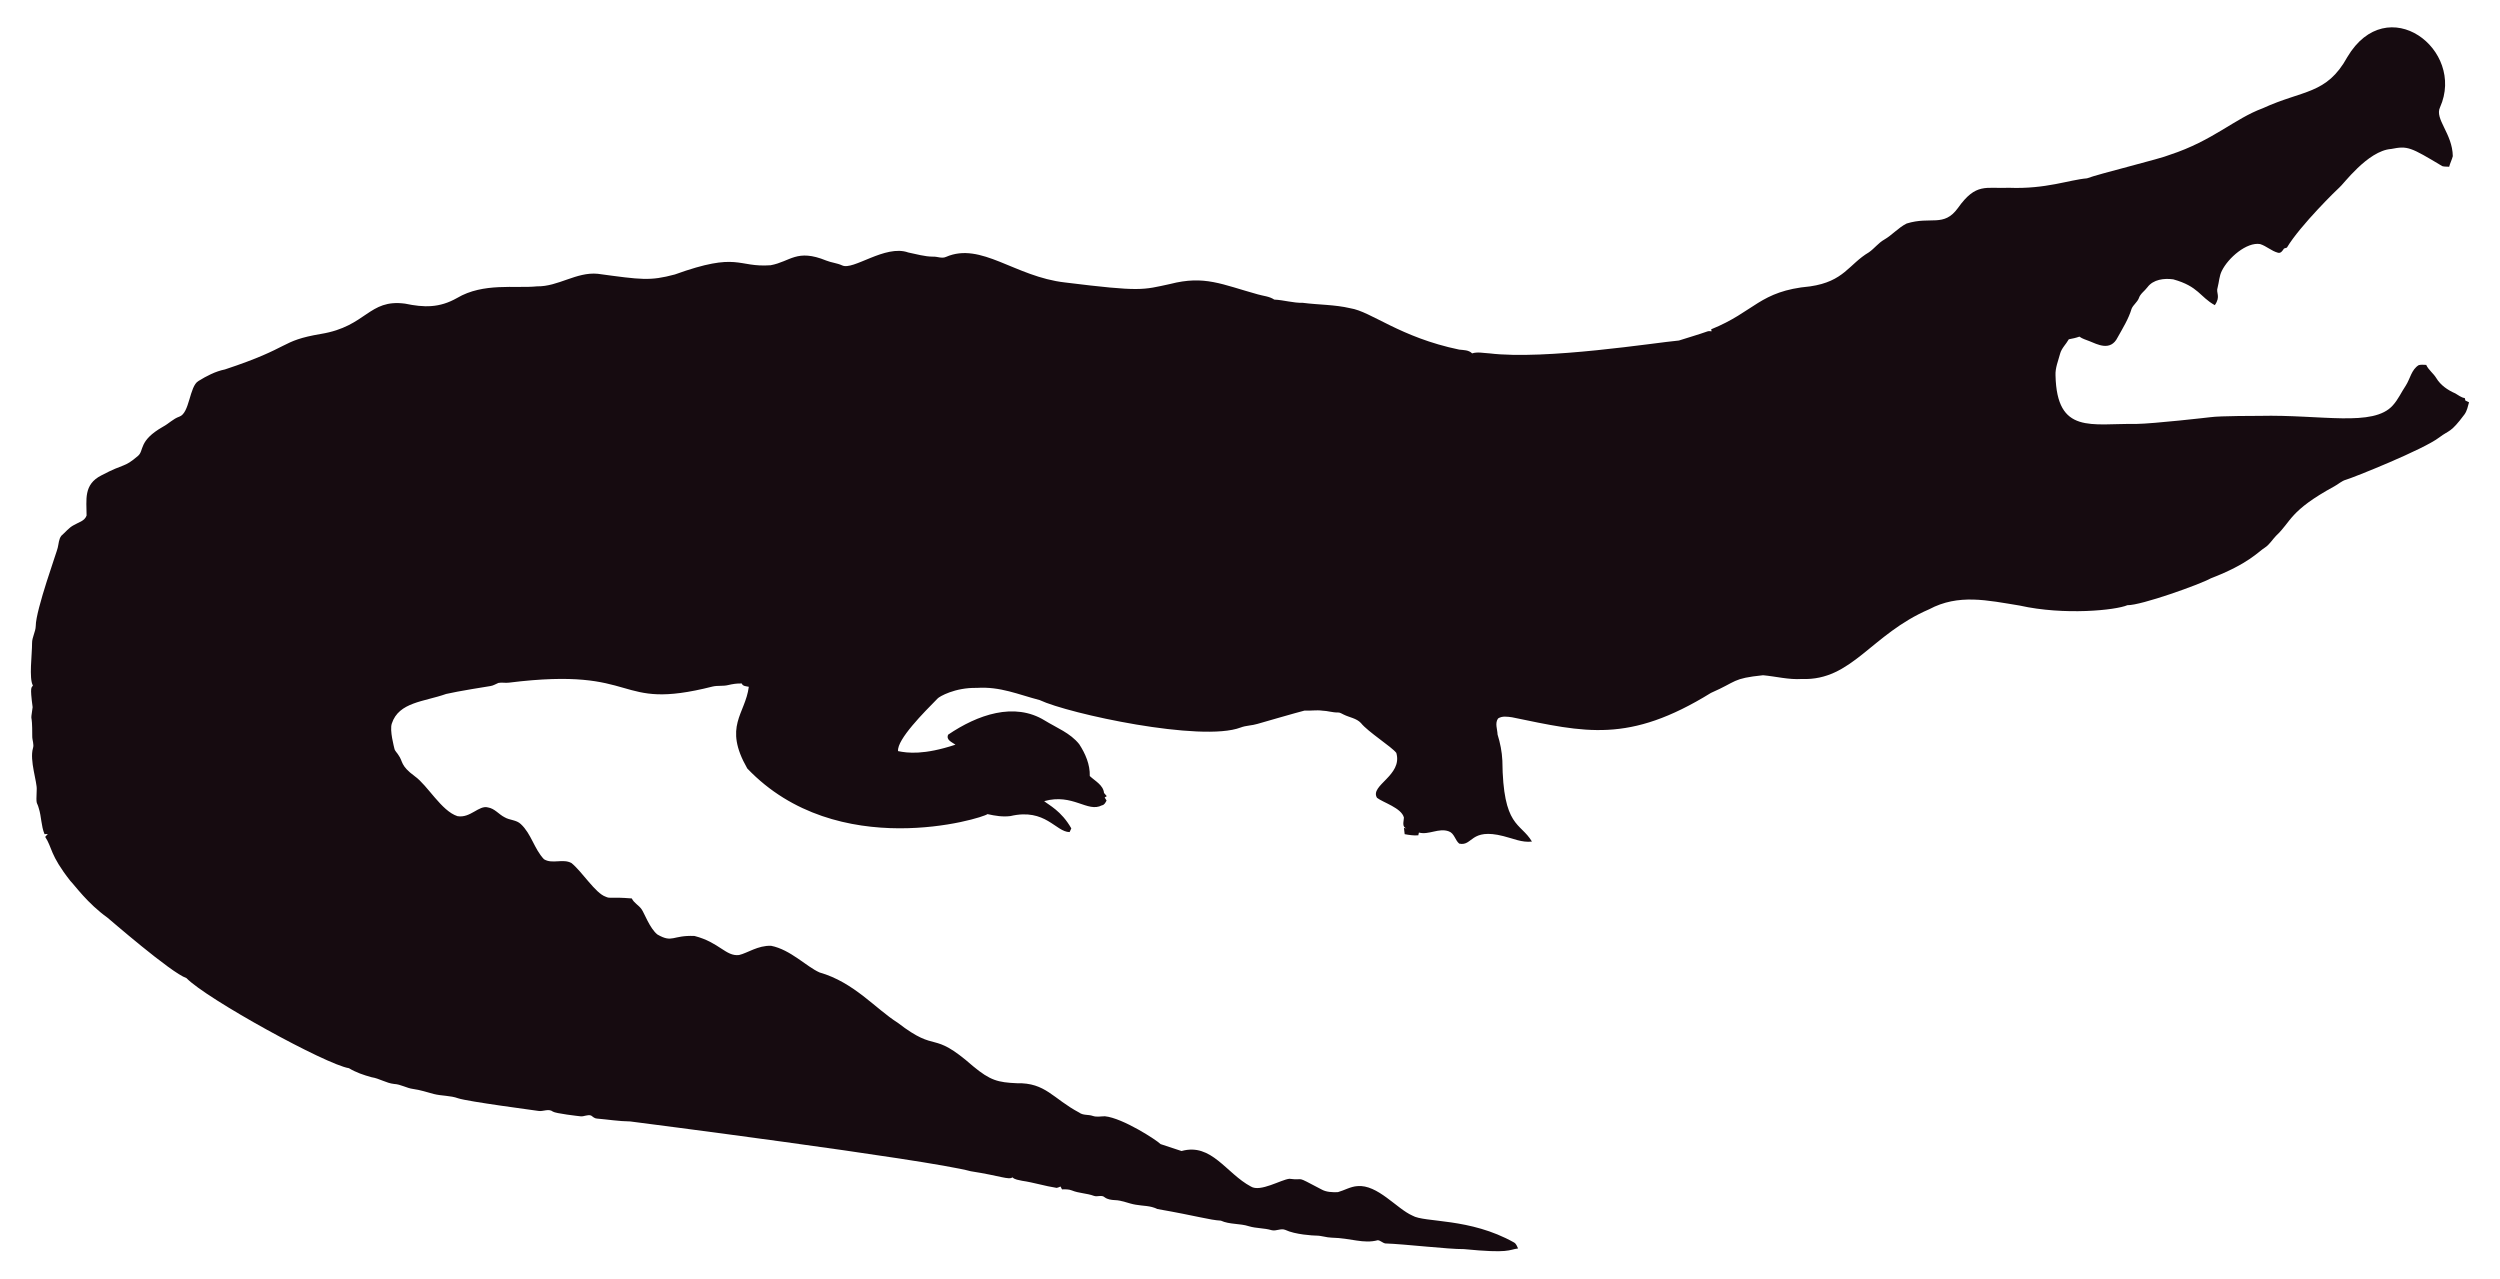
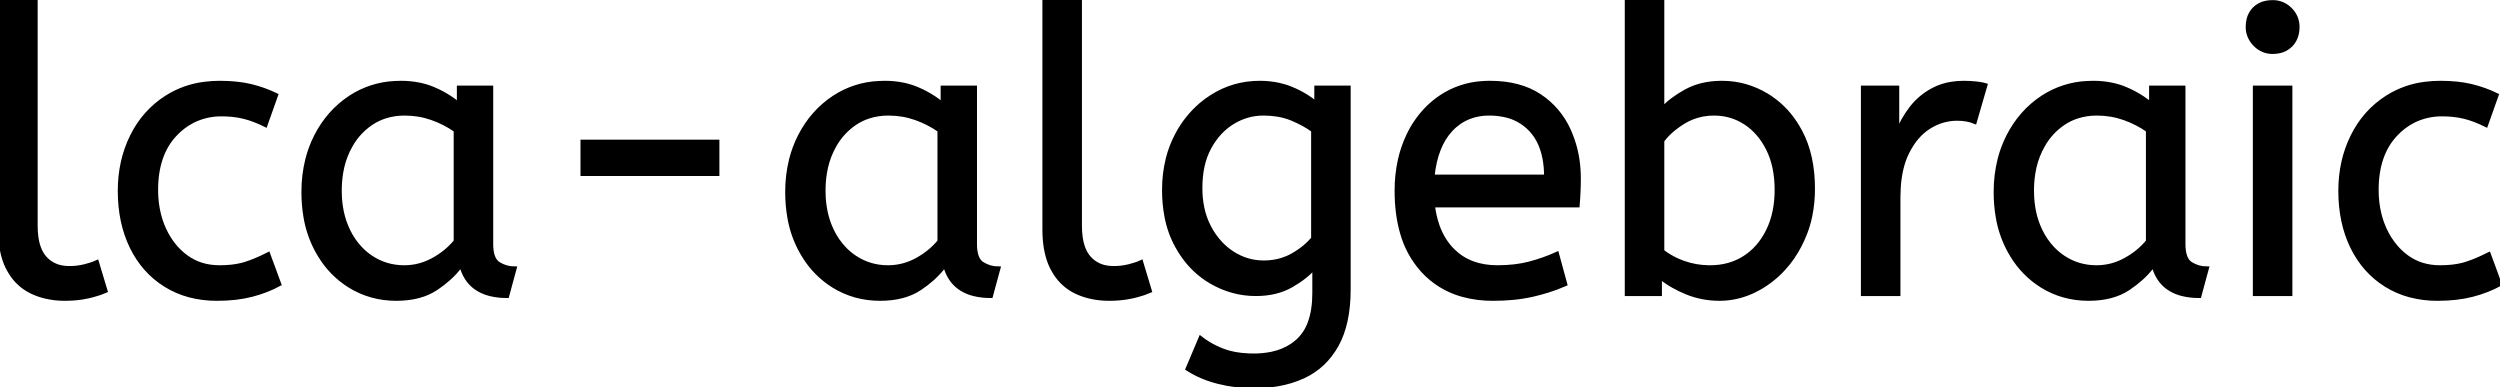
- <svg xmlns="http://www.w3.org/2000/svg" version="1.1" id="Layer_1" x="0px" y="0px" viewBox="0 0 2625.022 1342.022" enable-background="new 0 0 2625.022 1342.022" xml:space="preserve">
-   <path fill="#160B10" d="M2562.057,112.664c-5.93,12.226,13.089,27.649,13.408,51.328c-0.967,3.791-2.837,7.289-3.816,11.093  c-2.417-0.267-4.923,0.089-7.226-0.636c-33.512-20.05-36.245-21.483-53.631-18.038c-24.88,1.775-51.012,38.147-54.547,40.579  c-1,0.685-40.963,39.485-54.967,62.993c-1.056,0.331-2.086,0.661-3.078,1.005c-1.45,2.188-3.295,5.317-6.386,4.363  c-6.755-1.794-12.047-7.022-18.687-9.083c-14.172-2.325-33.569,14.577-40.185,28.126c-2.76,5.432-2.862,11.614-4.401,17.415  c-2.078,5.918,3.558,9.203-2.964,18.611c-15.758-8.651-16.89-19.671-43.645-27.108c-9.541-1.323-21.002,0.025-27.146,8.345  c-2.9,3.956-7.454,6.64-8.994,11.487c-1.705,4.223-5.788,6.857-7.569,10.978c-3.219,10.775-9.274,20.417-14.705,30.186  c-7.484,15.043-21.458,7.113-29.639,3.893c-3.549-1.501-7.378-2.404-10.482-4.745c-3.613,1.31-7.378,2.124-11.131,2.799  c-2.9,5.19-7.62,9.362-9.184,15.252c-1.972,7.442-5.139,14.807-4.771,22.656c1.426,62.435,37.744,50.23,84.657,50.985  c18.427-0.238,76.659-6.917,77.661-7.06c10.315-1.512,51.103-1.387,52.104-1.425c64.718-1.507,119.253,12.017,139.725-10.991  c5.622-6.144,8.955-13.878,13.598-20.735c4.617-7.073,5.915-16.893,13.662-21.562c2.519-0.687,5.19-0.305,7.81-0.242  c2.481,5.406,7.582,8.854,10.609,13.891c4.503,7.467,12.047,12.632,19.921,16.041c3.269,1.794,6.144,4.389,9.999,4.936  c0.166,0.852,0.369,1.705,0.598,2.57c1.259,0.611,2.519,1.208,3.854,1.819c-1.196,4.325-2.073,8.854-4.681,12.606  c-14.981,20.134-15.737,16.079-26.561,24.297c-16.513,12.73-90.704,42.38-97.937,44.421c-4.63,1.259-8.078,4.719-12.199,6.907  c-47.689,26.034-44.914,36.755-61.276,51.99c-3.969,4.096-6.856,9.273-11.754,12.403c-6.886,4.248-16.845,16.908-56.76,32.26  c-10.994,6.222-73.381,28.559-87.544,28.177c-12.182,5.289-66.295,10.873-113.113,0.394c-34.047-5.52-64.247-12.539-95.05,3.905  c-61.045,26.219-81.054,75.205-133.67,73.195c-13.739,0.903-27.159-2.684-40.745-3.943c-32.756,3.396-26.951,6.432-54.687,18.547  c-86.536,53.421-132.198,41.426-208.888,25.607c-4.859-0.636-10.304-1.616-14.68,1.259c-3.511,4.999-0.687,11.232-0.509,16.804  c2.76,8.879,4.605,18.076,5.037,27.388c0.678,70.703,18.876,64.615,31.064,85.038c-10.38,1.31-20.137-3.346-30.008-5.724  c-35.054-8.942-31.959,10.974-46.367,7.887c-4.376-3.651-5.076-10.864-10.94-12.886c-10.482-3.893-20.875,4.033-31.37,1.285  c-0.165,0.725-0.483,2.163-0.649,2.875c-4.834,0.432-9.592-0.331-14.311-1.196c-0.153-2.201-0.407-4.401-0.751-6.551  c0.7,0.127,2.112,0.382,2.824,0.509c-5.368-1.387-2.926-7.48-2.862-11.411c-2.581-10.171-21.93-15.743-28.266-20.735  c-7.896-13.101,27.192-23.356,20.29-47.143c-4.808-6.385-29.888-22.164-37.17-31.395c-4.783-5.063-12.047-5.813-18.013-8.815  c-1.972-0.827-3.791-2.315-6.017-2.239c-5.597,0.191-10.965-1.781-16.537-1.908c-6.208-0.878-12.441,0.318-18.661-0.076  c-6.376,1.51-49.471,13.993-49.471,13.993c-5.775,1.781-11.97,1.603-17.631,3.791c-41.153,15.671-180.401-14.399-211.051-28.838  c-22.477-5.819-41.27-14.396-65.945-12.772c-23.033-0.496-39.521,9.215-41.101,11.08c-14.156,14.382-42.805,43.009-41.597,55.297  c9.881,2.049,27.067,4.244,60.297-6.755c-3.6-2.633-10.164-4.859-7.683-10.52c30.91-20.96,69.478-34.528,101.385-14.896  c12.454,7.683,26.879,13.128,36.241,24.907c6.449,9.897,11.461,21.384,11.08,33.43c5.483,5.19,14.184,9.464,14.96,17.771  c0.954,1.132,1.883,2.239,2.9,3.371c-0.56,0.344-1.679,1.03-2.251,1.361c0.674,1.081,1.336,2.15,2.022,3.244  c-1.157,2.112-2.252,4.643-4.923,5.037c-15.167,7.923-30.412-12.885-60.589-4.414c4.515,3.914,17.957,10.035,28.495,28.596  c-0.623,1.285-1.221,2.582-1.781,3.893c-14.581-0.066-25.26-25.439-62.103-16.83c-8.065,1.081-16.27-0.28-24.119-2.048  c-5.689,4.616-157.704,51.097-252.241-47.919c-25.462-44.516-2.105-56.742,1.616-85.776c-2.646-0.598-6.259-0.445-7.429-3.447  c-4.834-0.216-9.63,0.547-14.311,1.666c-5.343,1.336-10.927,0.254-16.283,1.527c-104.921,26.598-73.475-21.586-213.976-4.058  c-3.638,0.483-7.327-0.471-10.927,0.267c-2.722,1.043-5.203,2.786-8.129,3.244c-1.005,0.139-35.568,5.632-46.749,8.332  c-23.248,8.245-49.669,8.494-57.027,31.013c-2.544,7.127,2.495,25.23,2.659,26.23c0.509,2.748,2.964,4.529,4.274,6.907  c5.125,7.002,1.576,10.814,17.186,22.287c13.483,9.569,27.903,36.42,44.764,41.877c13.652,2.389,22.508-11.842,32.107-9.146  c7.022,1.107,11.334,7.276,17.415,10.317c5.356,3.193,12.365,2.633,17.033,7.162c11.029,10.189,14.018,26.078,24.284,36.878  c8.765,5.47,19.972-0.979,28.965,4.071c11.309,9.233,25.045,31.634,35.809,35.287c4.836,2.294,4.589-0.02,27.477,1.832  c2.226,4.796,7.327,7.085,10.253,11.347c2.611,3.387,8.633,20.294,16.715,26.574c16.075,9.185,15.426,0.491,38.875,1.488  c26.056,6.667,32.977,21.713,46.774,19.997c8.688-1.942,19.833-10.206,33.646-9.68c20.419,4.043,37.013,21.857,50.896,27.986  c36.199,10.4,58.502,37.92,82.062,52.817c43.011,33.213,34.403,6.396,79.034,45.566c18.208,15.125,26.246,17.04,45.986,17.936  c30.318-0.751,37.93,16.193,65.525,30.81c4.134,3.155,9.541,1.844,14.196,3.498c4.147,1.463,8.51,0.394,12.772,0.369  c18.974,1.87,55.059,25.539,58.465,29.232c7.353,2.353,14.667,4.91,22.02,7.276c31.527-8.837,46.862,23.524,72.916,37.323  c9.817,6.052,31.604-7.299,40.338-8.179c17.829,2.357,3.781-4.531,33.392,11.016c5.241,3.066,11.589,3.218,17.504,3.028  c6.869-1.921,13.204-5.852,20.48-6.348c21.245-1.942,41.314,23.767,57.816,30.975c12.756,7.578,60.29,2.089,106.638,28.189  c2.366,1.298,3.155,4.007,4.3,6.284c-10.435,1.423-8.676,5.392-56.964,0.7c-16.115,0.199-61.486-5.252-82.52-5.953  c-2.824-0.572-4.91-3.04-7.772-3.397c-15.269,4.072-27.792-2.198-48.492-2.671c-5.546-0.102-10.825-2.201-16.359-2.162  c-2.762-0.015-21.848-1.008-32.323-6.004c-4.758-1.972-9.668,1.654-14.476,0.293c-7.747-2.315-16.003-1.781-23.737-4.121  c-9.541-3.104-20.277-1.692-29.41-5.865c-12.12-0.691-23.98-4.714-66.899-12.25c-6.984-3.625-14.985-3.091-22.516-4.49  c-7.416-1.145-14.324-4.643-21.892-4.821c-3.727-0.204-7.632-0.649-10.698-2.939c-3.206-2.951-7.645-0.127-11.334-1.539  c-7.531-2.798-15.774-2.646-23.203-5.712c-3.282-1.298-6.844-1.17-10.278-1.081c-0.394-0.763-1.183-2.264-1.577-3.015  c-1.285,0.636-2.608,1.119-3.982,1.45c-12.263-1.87-24.131-5.674-36.394-7.467c-3.46-0.903-7.404-1.005-10.113-3.6  c-3.831,2.97-12.398-1.54-43.747-6.411c-46.335-12.483-357.594-52.295-357.594-52.295c-11.716-0.14-23.317-2.023-34.982-3.015  c-2.442-0.127-4.211-1.844-6.068-3.18c-3.753-1.387-7.467,1.336-11.271,0.789c-2.02-0.195-26.027-2.946-28.838-4.923  c-4.592-3.587-10.278,0.216-15.367-0.738c-2.203-0.387-74.203-9.818-84.135-13.242c-8.243-2.989-17.224-2.379-25.658-4.529  c-7.162-1.895-14.209-4.274-21.574-5.254c-6.92-0.878-13.001-4.923-20.035-5.266c-8.319-0.878-15.443-5.826-23.648-7.073  c-8.256-2.252-16.448-5.037-23.775-9.49c-23.552-3.584-149.518-72.739-170.649-94.63c-16.013-5.37-81.914-62.745-82.914-63.439  c-21.039-15.096-34.147-33.758-38.964-38.595c-21.778-27.726-18.854-34.892-26.396-46.215c0.916-1.018,1.832-2.01,2.748-3.015  c-1.145,0.038-2.29,0.076-3.435,0.14c-3.651-8.676-3.18-18.28-6.042-27.172c-2.062-7.913-2.975-1.701-2.175-19.526  c0.634-7.664-7.675-30.697-3.931-43.518c1.348-4.16-0.814-8.281-0.751-12.454c0.068-28.882-2.418-11.02,0.394-30.657  c-3.041-22.85-1.09-20.042,0.305-22.719c-4.294-7.378-0.844-32.606-0.89-44.586c-0.025-6.246,3.714-11.741,3.867-17.962  c0-16.859,22.775-79.378,23.076-82.113c1.056-4.198,1.043-9.032,3.778-12.568c4.338-3.74,7.874-8.485,13.052-11.169  c4.745-2.913,11.411-4.172,13.471-10.088c0.043-16.362-3.503-32.575,15.532-42.157c25.219-13.344,23.115-7.424,38.34-20.379  c6.931-5.754,0.059-15.764,26.434-30.772c5.915-3.129,10.622-8.281,17.046-10.507c11.015-3.661,10.497-31.892,20.099-37.437  c8.612-5.33,17.796-10.113,27.795-12.148c71.433-23.584,56.818-29.805,100.939-37.31c48.019-7.907,49.805-36.895,88.244-31.777  c19.858,4.163,35.994,4.605,54.61-5.953c27.665-16.35,60.97-9.859,83.919-12.212c22.172,0.42,41.279-15.29,63.693-13.191  c46.138,6.272,54.878,7.691,80.993,0.738c67.442-24.31,65.094-7.128,100.634-9.706c20.946-3.875,27.233-17.596,58.388-4.91  c5.368,2.188,11.283,2.595,16.575,5.025c11.553,5.818,45.215-22.204,69.43-13.535c8.676,1.717,17.262,4.401,26.205,4.401  c4.49-0.216,9.083,2.252,13.446,0.293c37.015-16.156,72.304,20.872,125.096,26.815c80.305,9.923,81.3,7.845,110.289,1.603  c36.266-9.336,54.189,0.413,92.111,10.902c5.775,1.717,12.11,1.984,17.237,5.47c10.075,0.458,19.844,3.638,29.983,3.396  c16.588,2.163,33.506,1.819,49.853,5.686c21.982,3.418,52.115,30.498,114.347,43.441c4.681,0.572,9.999,0.28,13.586,3.956  c5.864-1.844,12.047-0.267,18.038-0.025c59.148,7.176,174.934-11.359,199.106-13.471c9.82-3.218,19.819-5.966,29.576-9.452  c1.488-0.674,3.155-0.356,4.758-0.229c-0.115-0.522-0.356-1.577-0.483-2.099c45.944-18.548,50.589-40.213,103.827-45.057  c35.891-5.17,40.645-23.282,61.836-35.809c5.712-3.969,9.897-9.808,16.028-13.281c8.408-4.872,14.82-12.555,23.559-16.931  c25.605-7.944,38.867,4.305,53.847-16.257c19.089-26.933,29.276-20.168,53.605-21.256c38.819,1.522,63.061-8.345,81.948-9.935  c11.484-4.495,77.877-20.69,87.061-24.742c45.297-14.857,67.746-37.884,97.505-48.848c42.187-19.404,67.008-14.225,88.74-53.694  C2506.582-10.604,2589.134,52.018,2562.057,112.664z" />
+ <svg xmlns="http://www.w3.org/2000/svg" width="628.9" height="97.2" viewBox="0 0 628.9 97.2">
+   <g id="svgGroup" stroke-linecap="round" fill-rule="evenodd" font-size="9pt" stroke="#000" stroke-width="0.25mm" fill="#000" style="stroke:#000;stroke-width:0.25mm;fill:#000">
+     <path d="M 298.7 92.8 L 302 85 A 20.562 20.562 0 0 0 305.817 87.373 A 24.737 24.737 0 0 0 307.6 88.15 Q 310.359 89.228 314.159 89.376 A 31.788 31.788 0 0 0 315.4 89.4 A 21.701 21.701 0 0 0 319.921 88.957 Q 322.822 88.339 325.022 86.859 A 12.576 12.576 0 0 0 326.55 85.65 A 11.352 11.352 0 0 0 329.457 81.157 Q 330.6 78.056 330.6 73.7 L 330.6 67.3 Q 328.6 69.7 324.85 71.85 Q 321.1 74 315.9 74 Q 310 74 304.7 70.95 A 22.236 22.236 0 0 1 297.408 64.112 A 27.437 27.437 0 0 1 296.1 62 A 25.181 25.181 0 0 1 293.387 54.376 A 35.033 35.033 0 0 1 292.8 47.8 A 32.06 32.06 0 0 1 293.717 39.992 A 26.682 26.682 0 0 1 296.05 33.9 A 25.706 25.706 0 0 1 302.114 26.278 A 24.448 24.448 0 0 1 304.8 24.3 Q 310.3 20.8 316.9 20.8 A 22.366 22.366 0 0 1 321.72 21.301 A 18.715 18.715 0 0 1 324.9 22.3 A 25.705 25.705 0 0 1 328.728 24.268 A 20.998 20.998 0 0 1 331.1 26 L 331.1 22 L 339.3 22 L 339.3 72.8 Q 339.3 81.4 336.3 86.8 Q 333.3 92.2 327.95 94.7 A 25.811 25.811 0 0 1 321.346 96.721 A 35.243 35.243 0 0 1 315.4 97.2 Q 310.8 97.2 306.45 96.1 A 27.232 27.232 0 0 1 301.15 94.183 A 23.518 23.518 0 0 1 298.7 92.8 Z M 417.6 69.7 L 417.6 74 L 409.2 74 L 409.2 0 L 418.2 0 L 418.2 27.4 Q 420.2 25.1 424.05 22.95 A 16.584 16.584 0 0 1 429.281 21.128 A 22.424 22.424 0 0 1 433.2 20.8 Q 439.2 20.8 444.45 23.95 A 22.329 22.329 0 0 1 451.628 30.917 A 27.464 27.464 0 0 1 452.9 33.05 Q 456.1 39 456.1 47.5 A 33.315 33.315 0 0 1 455.413 54.388 A 27.75 27.75 0 0 1 454.1 58.8 A 29.367 29.367 0 0 1 450.939 64.804 A 25.482 25.482 0 0 1 448.75 67.55 A 24.894 24.894 0 0 1 442.619 72.464 A 23.302 23.302 0 0 1 441.2 73.2 A 20.006 20.006 0 0 1 433.834 75.16 A 19.209 19.209 0 0 1 432.6 75.2 Q 428.1 75.2 424.15 73.55 A 30.274 30.274 0 0 1 420.848 71.942 Q 419.022 70.903 417.6 69.7 Z M 396.9 51.7 L 360.5 51.7 A 24.088 24.088 0 0 0 361.639 56.725 Q 362.975 60.538 365.6 63.1 Q 369.8 67.2 376.7 67.2 Q 381.2 67.2 384.8 66.25 Q 388.4 65.3 391.7 63.8 L 393.8 71.5 A 40.77 40.77 0 0 1 389.465 73.126 A 51.863 51.863 0 0 1 385.7 74.15 A 38.914 38.914 0 0 1 380.608 74.969 A 52.025 52.025 0 0 1 375.6 75.2 A 28.318 28.318 0 0 1 367.854 74.195 A 21.108 21.108 0 0 1 357.85 68.05 A 23.521 23.521 0 0 1 352.645 58.51 Q 351.3 53.845 351.3 48 A 35.359 35.359 0 0 1 352.133 40.178 A 28.84 28.84 0 0 1 354.25 34.05 A 24.642 24.642 0 0 1 359.266 26.968 A 22.887 22.887 0 0 1 362.5 24.35 A 21.048 21.048 0 0 1 372.759 20.878 A 26.205 26.205 0 0 1 374.8 20.8 Q 382.3 20.8 387.25 24.05 Q 392.2 27.3 394.7 32.8 A 28.185 28.185 0 0 1 397.126 42.664 A 33.434 33.434 0 0 1 397.2 44.9 A 75.204 75.204 0 0 1 396.909 51.597 A 69.426 69.426 0 0 1 396.9 51.7 Z M 69.5 23.9 L 66.8 31.5 A 30.422 30.422 0 0 0 63.896 30.224 A 23.42 23.42 0 0 0 61.45 29.45 A 20.543 20.543 0 0 0 58.407 28.924 A 26.355 26.355 0 0 0 55.8 28.8 A 15.889 15.889 0 0 0 48.547 30.443 A 16.132 16.132 0 0 0 44.05 33.85 Q 39.3 38.9 39.3 47.8 A 25.192 25.192 0 0 0 40.005 53.86 A 21.45 21.45 0 0 0 41.3 57.6 A 18.564 18.564 0 0 0 44.21 62.177 A 16.275 16.275 0 0 0 46.85 64.6 Q 50.4 67.2 55.2 67.2 Q 58.365 67.2 60.768 66.61 A 15.08 15.08 0 0 0 61.7 66.35 Q 64.389 65.503 67.476 63.912 A 49.095 49.095 0 0 0 67.5 63.9 L 70.3 71.5 Q 67.2 73.2 63.35 74.2 Q 59.5 75.2 54.6 75.2 A 26.803 26.803 0 0 1 47.561 74.31 A 22.074 22.074 0 0 1 41.65 71.75 Q 36.1 68.3 33.1 62.15 Q 30.1 56 30.1 48 Q 30.1 40.5 33.15 34.3 Q 36.2 28.1 41.9 24.45 A 23.067 23.067 0 0 1 51.568 21.029 A 29.608 29.608 0 0 1 55.3 20.8 Q 59.7 20.8 63.05 21.6 Q 66.4 22.4 69.5 23.9 Z M 628.1 23.9 L 625.4 31.5 A 30.422 30.422 0 0 0 622.496 30.224 A 23.42 23.42 0 0 0 620.05 29.45 A 20.543 20.543 0 0 0 617.007 28.924 A 26.355 26.355 0 0 0 614.4 28.8 A 15.889 15.889 0 0 0 607.147 30.443 A 16.132 16.132 0 0 0 602.65 33.85 Q 597.9 38.9 597.9 47.8 A 25.192 25.192 0 0 0 598.605 53.86 A 21.45 21.45 0 0 0 599.9 57.6 A 18.564 18.564 0 0 0 602.81 62.177 A 16.275 16.275 0 0 0 605.45 64.6 Q 609 67.2 613.8 67.2 Q 616.965 67.2 619.368 66.61 A 15.08 15.08 0 0 0 620.3 66.35 Q 622.989 65.503 626.076 63.912 A 49.095 49.095 0 0 0 626.1 63.9 L 628.9 71.5 Q 625.8 73.2 621.95 74.2 Q 618.1 75.2 613.2 75.2 A 26.803 26.803 0 0 1 606.161 74.31 A 22.074 22.074 0 0 1 600.25 71.75 Q 594.7 68.3 591.7 62.15 Q 588.7 56 588.7 48 Q 588.7 40.5 591.75 34.3 Q 594.8 28.1 600.5 24.45 A 23.067 23.067 0 0 1 610.168 21.029 A 29.608 29.608 0 0 1 613.9 20.8 Q 618.3 20.8 621.65 21.6 Q 625 22.4 628.1 23.9 Z M 115.4 26.2 L 115.4 22 L 123.6 22 L 123.6 61.4 A 12.15 12.15 0 0 0 123.702 63.036 Q 124.034 65.47 125.45 66.35 Q 127.3 67.5 129.5 67.5 L 127.6 74.5 A 17.722 17.722 0 0 1 123.335 74.028 Q 117.698 72.628 116.103 67.08 A 13.59 13.59 0 0 1 116 66.7 A 21.307 21.307 0 0 1 112.89 70.126 A 28.498 28.498 0 0 1 109.75 72.55 Q 105.8 75.2 99.7 75.2 Q 93.2 75.2 87.9 71.9 A 22.947 22.947 0 0 1 80.487 64.373 A 27.923 27.923 0 0 1 79.45 62.55 A 27.228 27.228 0 0 1 76.82 54.608 A 36.644 36.644 0 0 1 76.3 48.3 A 33.142 33.142 0 0 1 77.297 40.031 A 27.968 27.968 0 0 1 79.45 34.3 Q 82.6 28.1 88.15 24.45 A 22.297 22.297 0 0 1 99.345 20.844 A 27.388 27.388 0 0 1 100.9 20.8 A 22.584 22.584 0 0 1 105.694 21.29 A 18.703 18.703 0 0 1 109.05 22.35 A 26.002 26.002 0 0 1 113.337 24.644 A 22.103 22.103 0 0 1 115.4 26.2 Z M 237.1 26.2 L 237.1 22 L 245.3 22 L 245.3 61.4 A 12.15 12.15 0 0 0 245.402 63.036 Q 245.734 65.47 247.15 66.35 Q 249 67.5 251.2 67.5 L 249.3 74.5 A 17.722 17.722 0 0 1 245.035 74.028 Q 239.398 72.628 237.803 67.08 A 13.59 13.59 0 0 1 237.7 66.7 A 21.307 21.307 0 0 1 234.59 70.126 A 28.498 28.498 0 0 1 231.45 72.55 Q 227.5 75.2 221.4 75.2 Q 214.9 75.2 209.6 71.9 A 22.947 22.947 0 0 1 202.187 64.373 A 27.923 27.923 0 0 1 201.15 62.55 A 27.228 27.228 0 0 1 198.52 54.608 A 36.644 36.644 0 0 1 198 48.3 A 33.142 33.142 0 0 1 198.997 40.031 A 27.968 27.968 0 0 1 201.15 34.3 Q 204.3 28.1 209.85 24.45 A 22.297 22.297 0 0 1 221.045 20.844 A 27.388 27.388 0 0 1 222.6 20.8 A 22.584 22.584 0 0 1 227.394 21.29 A 18.703 18.703 0 0 1 230.75 22.35 A 26.002 26.002 0 0 1 235.037 24.644 A 22.103 22.103 0 0 1 237.1 26.2 Z M 541.1 26.2 L 541.1 22 L 549.3 22 L 549.3 61.4 A 12.15 12.15 0 0 0 549.402 63.036 Q 549.734 65.47 551.15 66.35 Q 553 67.5 555.2 67.5 L 553.3 74.5 A 17.722 17.722 0 0 1 549.035 74.028 Q 543.398 72.628 541.803 67.08 A 13.59 13.59 0 0 1 541.7 66.7 A 21.307 21.307 0 0 1 538.59 70.126 A 28.498 28.498 0 0 1 535.45 72.55 Q 531.5 75.2 525.4 75.2 Q 518.9 75.2 513.6 71.9 A 22.947 22.947 0 0 1 506.187 64.373 A 27.923 27.923 0 0 1 505.15 62.55 A 27.228 27.228 0 0 1 502.52 54.608 A 36.644 36.644 0 0 1 502 48.3 A 33.142 33.142 0 0 1 502.997 40.031 A 27.968 27.968 0 0 1 505.15 34.3 Q 508.3 28.1 513.85 24.45 A 22.297 22.297 0 0 1 525.045 20.844 A 27.388 27.388 0 0 1 526.6 20.8 A 22.584 22.584 0 0 1 531.394 21.29 A 18.703 18.703 0 0 1 534.75 22.35 A 26.002 26.002 0 0 1 539.037 24.644 A 22.103 22.103 0 0 1 541.1 26.2 Z M 0 57.7 L 0 0 L 9 0 L 9 56.8 A 20.644 20.644 0 0 0 9.188 59.688 Q 9.65 62.952 11.25 64.8 A 7.363 7.363 0 0 0 15.834 67.276 A 10.724 10.724 0 0 0 17.5 67.4 Q 19.4 67.4 21.25 66.95 A 22.192 22.192 0 0 0 22.713 66.544 Q 23.648 66.247 24.4 65.9 L 26.6 73.2 Q 25.201 73.822 23.288 74.323 A 34.978 34.978 0 0 1 22.15 74.6 A 23.816 23.816 0 0 1 18.995 75.085 A 30.514 30.514 0 0 1 16.3 75.2 A 20.862 20.862 0 0 1 11.41 74.646 A 17.544 17.544 0 0 1 8 73.45 A 12.683 12.683 0 0 1 2.675 68.685 A 15.856 15.856 0 0 1 2.15 67.8 Q 0.416 64.654 0.08 60.012 A 32.105 32.105 0 0 1 0 57.7 Z M 262.7 57.7 L 262.7 0 L 271.7 0 L 271.7 56.8 A 20.644 20.644 0 0 0 271.888 59.688 Q 272.35 62.952 273.95 64.8 A 7.363 7.363 0 0 0 278.534 67.276 A 10.724 10.724 0 0 0 280.2 67.4 Q 282.1 67.4 283.95 66.95 A 22.192 22.192 0 0 0 285.413 66.544 Q 286.348 66.247 287.1 65.9 L 289.3 73.2 Q 287.901 73.822 285.988 74.323 A 34.978 34.978 0 0 1 284.85 74.6 A 23.816 23.816 0 0 1 281.695 75.085 A 30.514 30.514 0 0 1 279 75.2 A 20.862 20.862 0 0 1 274.11 74.646 A 17.544 17.544 0 0 1 270.7 73.45 A 12.683 12.683 0 0 1 265.375 68.685 A 15.856 15.856 0 0 1 264.85 67.8 Q 263.116 64.654 262.78 60.012 A 32.105 32.105 0 0 1 262.7 57.7 Z M 477.6 74 L 468.6 74 L 468.6 22 L 477.3 22 L 477.3 33.3 Q 478.6 30 480.8 27.15 Q 483 24.3 486.3 22.55 A 14.817 14.817 0 0 1 490.98 21.026 A 19.459 19.459 0 0 1 494 20.8 Q 495.5 20.8 497 20.95 A 18.972 18.972 0 0 1 498.055 21.084 Q 498.555 21.162 498.982 21.262 A 8.817 8.817 0 0 1 499.5 21.4 L 496.8 30.7 A 9.763 9.763 0 0 0 494.655 30.088 Q 493.559 29.9 492.3 29.9 A 12.958 12.958 0 0 0 485.67 31.746 A 15.609 15.609 0 0 0 485.25 32 Q 481.922 34.086 479.778 38.442 A 22.927 22.927 0 0 0 479.75 38.5 Q 477.987 42.107 477.67 47.328 A 39.09 39.09 0 0 0 477.6 49.7 L 477.6 74 Z M 576.2 74 L 567.2 74 L 567.2 22 L 576.2 22 L 576.2 74 Z M 114.6 60.7 L 114.6 32.8 Q 111.9 30.9 108.65 29.75 Q 105.4 28.6 101.8 28.6 A 15.924 15.924 0 0 0 96.829 29.354 A 14.024 14.024 0 0 0 93.35 31.05 A 16.301 16.301 0 0 0 88.331 36.474 A 19.962 19.962 0 0 0 87.6 37.85 A 20.663 20.663 0 0 0 85.847 43.527 A 27.678 27.678 0 0 0 85.5 48 Q 85.5 53.6 87.6 57.95 A 17.602 17.602 0 0 0 90.706 62.496 A 15.697 15.697 0 0 0 93.4 64.75 Q 97.1 67.2 101.7 67.2 Q 105.5 67.2 108.9 65.35 Q 112.3 63.5 114.6 60.7 Z M 236.3 60.7 L 236.3 32.8 Q 233.6 30.9 230.35 29.75 Q 227.1 28.6 223.5 28.6 A 15.924 15.924 0 0 0 218.529 29.354 A 14.024 14.024 0 0 0 215.05 31.05 A 16.301 16.301 0 0 0 210.031 36.474 A 19.962 19.962 0 0 0 209.3 37.85 A 20.663 20.663 0 0 0 207.547 43.527 A 27.678 27.678 0 0 0 207.2 48 Q 207.2 53.6 209.3 57.95 A 17.602 17.602 0 0 0 212.406 62.496 A 15.697 15.697 0 0 0 215.1 64.75 Q 218.8 67.2 223.4 67.2 Q 227.2 67.2 230.6 65.35 Q 234 63.5 236.3 60.7 Z M 540.3 60.7 L 540.3 32.8 Q 537.6 30.9 534.35 29.75 Q 531.1 28.6 527.5 28.6 A 15.924 15.924 0 0 0 522.529 29.354 A 14.024 14.024 0 0 0 519.05 31.05 A 16.301 16.301 0 0 0 514.031 36.474 A 19.962 19.962 0 0 0 513.3 37.85 A 20.663 20.663 0 0 0 511.547 43.527 A 27.678 27.678 0 0 0 511.2 48 Q 511.2 53.6 513.3 57.95 A 17.602 17.602 0 0 0 516.406 62.496 A 15.697 15.697 0 0 0 519.1 64.75 Q 522.8 67.2 527.4 67.2 Q 531.2 67.2 534.6 65.35 Q 538 63.5 540.3 60.7 Z M 418.2 35.4 L 418.2 63.2 A 17.99 17.99 0 0 0 421.83 65.385 A 21.802 21.802 0 0 0 423.6 66.1 A 19.462 19.462 0 0 0 429.764 67.196 A 22.039 22.039 0 0 0 430.2 67.2 Q 435.1 67.2 438.85 64.8 Q 442.6 62.4 444.75 58 Q 446.9 53.6 446.9 47.8 Q 446.9 41.8 444.75 37.5 Q 442.6 33.2 439.05 30.9 Q 435.5 28.6 431.2 28.6 A 14.741 14.741 0 0 0 425.573 29.663 A 14.054 14.054 0 0 0 423.45 30.75 Q 420 32.9 418.2 35.4 Z M 330.3 60 L 330.3 32.8 Q 328.134 31.225 325.097 29.941 A 36.018 36.018 0 0 0 325 29.9 A 16.249 16.249 0 0 0 321.196 28.849 A 22.135 22.135 0 0 0 317.8 28.6 Q 313.7 28.6 310.1 30.8 Q 306.5 33 304.25 37.15 Q 302 41.3 302 47.3 A 24.32 24.32 0 0 0 302.478 52.236 A 18.311 18.311 0 0 0 304.25 57.2 A 18.576 18.576 0 0 0 307.161 61.275 A 15.802 15.802 0 0 0 310.1 63.7 Q 313.7 66 317.9 66 A 15.276 15.276 0 0 0 322.478 65.332 A 13.606 13.606 0 0 0 325.1 64.2 A 20.855 20.855 0 0 0 328.081 62.184 A 16.309 16.309 0 0 0 330.3 60 Z M 180.5 43.8 L 146.5 43.8 L 146.5 35.6 L 180.5 35.6 L 180.5 43.8 Z M 360.4 44.4 L 388.9 44.4 A 24.355 24.355 0 0 0 388.496 39.815 Q 388 37.231 386.896 35.207 A 12.422 12.422 0 0 0 385.1 32.7 A 12.488 12.488 0 0 0 378.139 28.924 A 18.395 18.395 0 0 0 374.6 28.6 A 13.58 13.58 0 0 0 369.488 29.535 A 12.524 12.524 0 0 0 365 32.65 Q 361.2 36.7 360.4 44.4 Z M 567.337 11.288 A 5.973 5.973 0 0 0 571.7 13.1 A 8.175 8.175 0 0 0 573.196 12.969 A 5.647 5.647 0 0 0 576.3 11.35 Q 578 9.6 578 6.8 A 7.26 7.26 0 0 0 578 6.719 A 6.06 6.06 0 0 0 576.15 2.35 A 7.395 7.395 0 0 0 576.092 2.293 A 6.059 6.059 0 0 0 571.7 0.5 A 8.264 8.264 0 0 0 570.044 0.658 A 5.661 5.661 0 0 0 567.1 2.2 A 5.588 5.588 0 0 0 565.629 4.832 A 7.987 7.987 0 0 0 565.4 6.8 A 5.992 5.992 0 0 0 565.892 9.219 A 6.643 6.643 0 0 0 567.25 11.2 A 7.466 7.466 0 0 0 567.337 11.288 Z" vector-effect="non-scaling-stroke" />
+   </g>
</svg>
